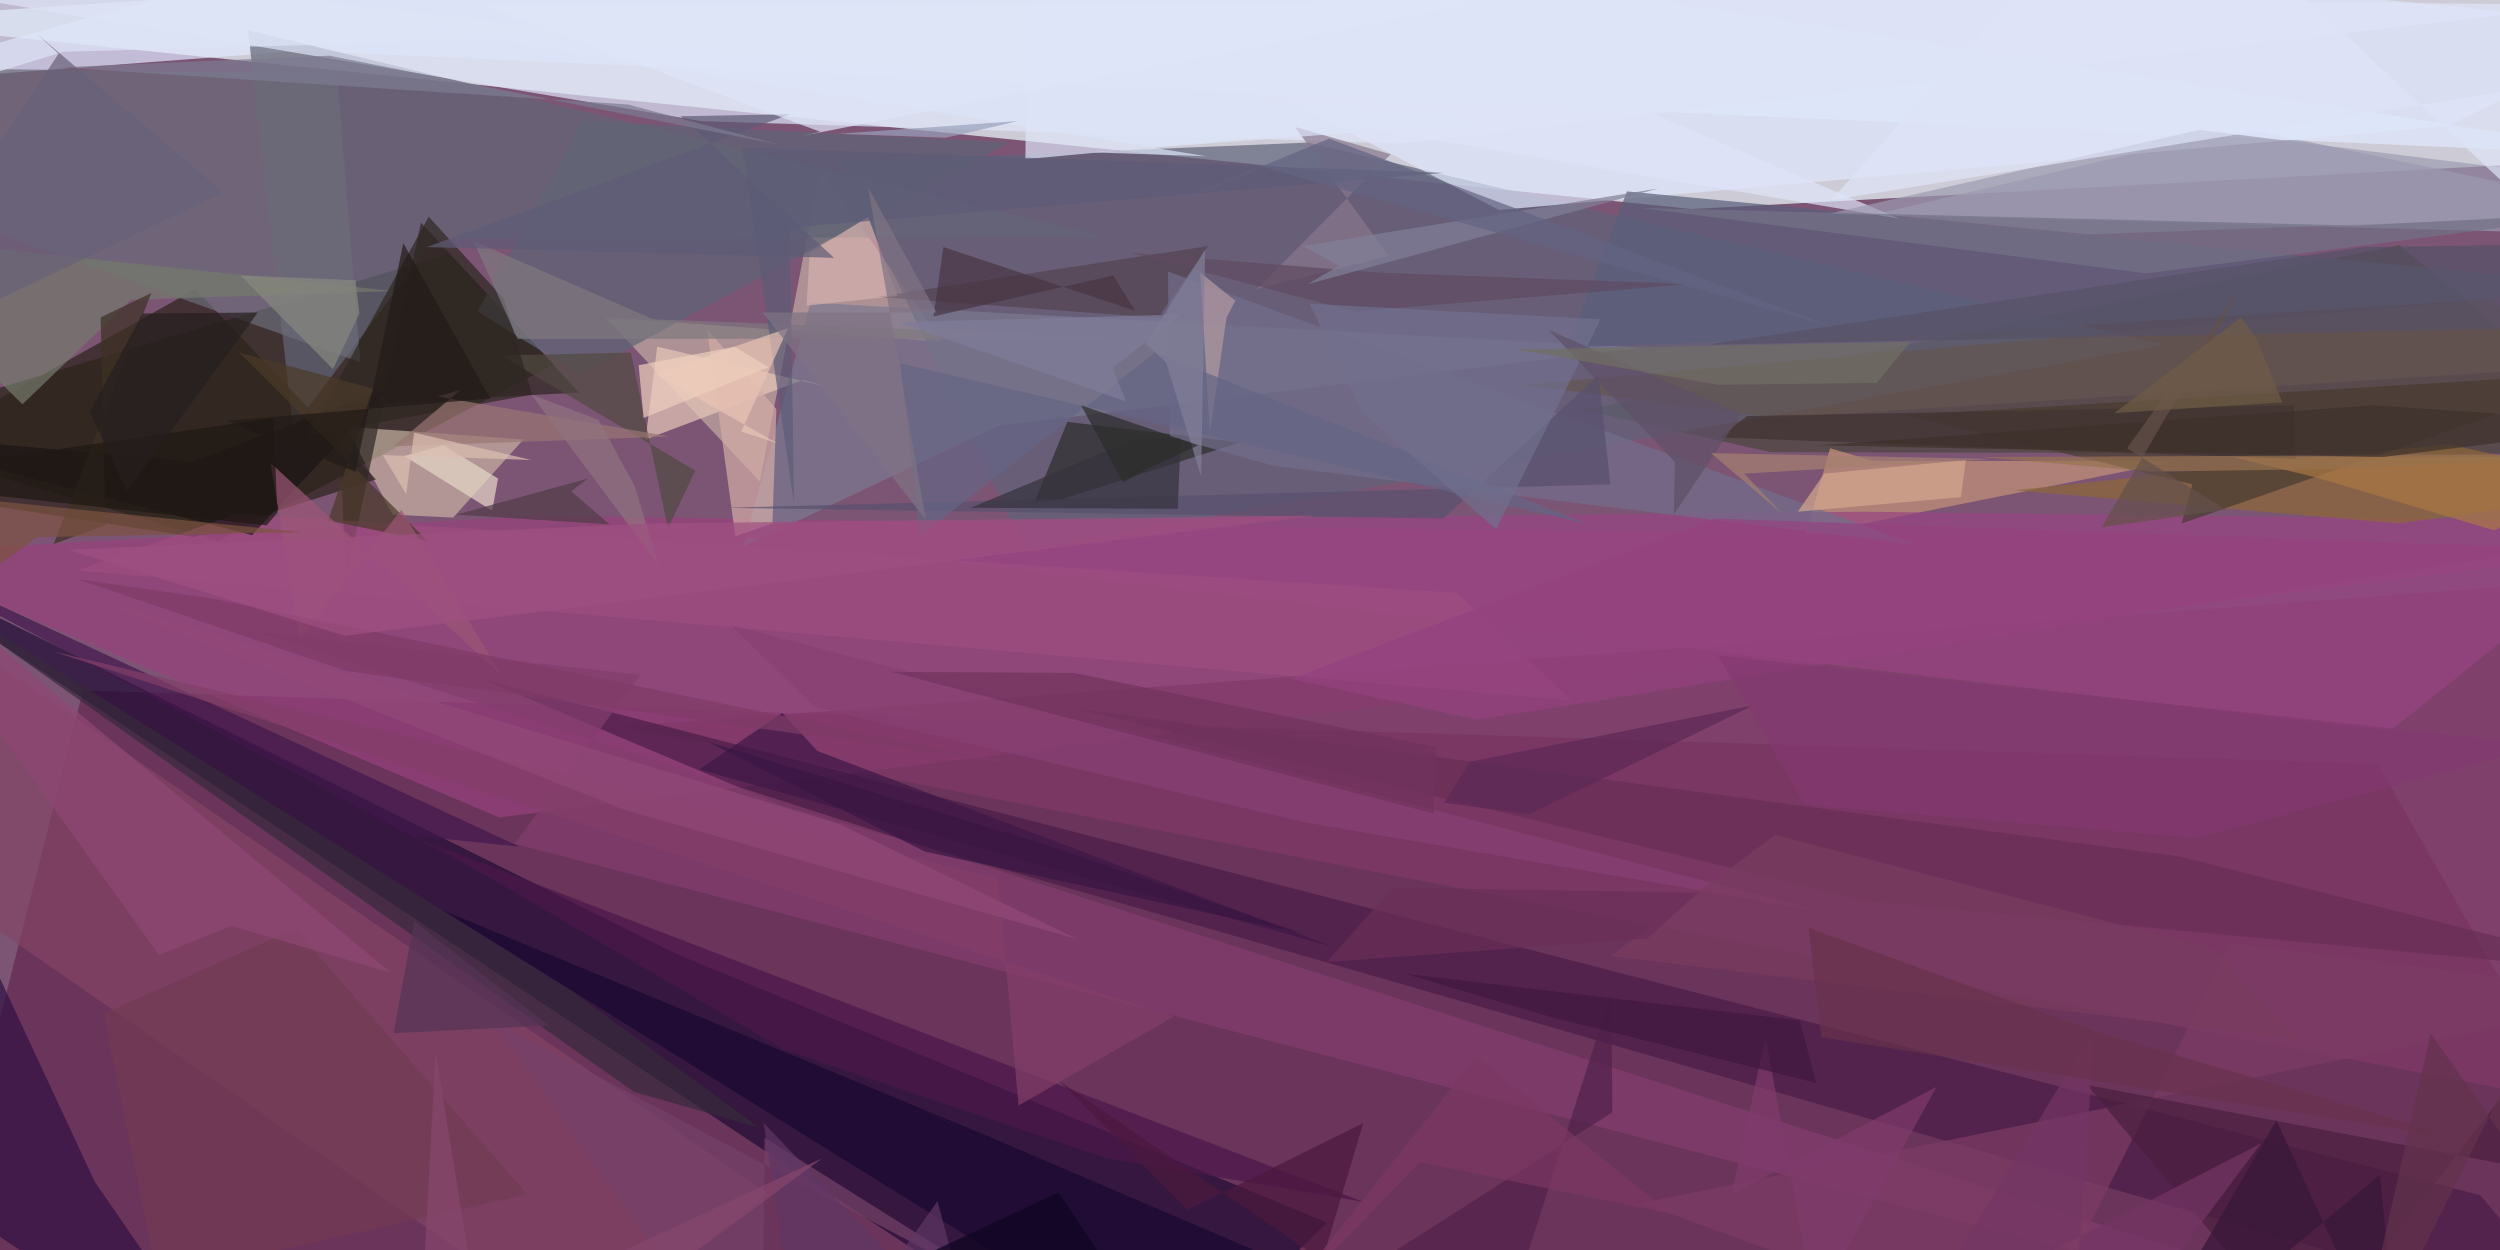
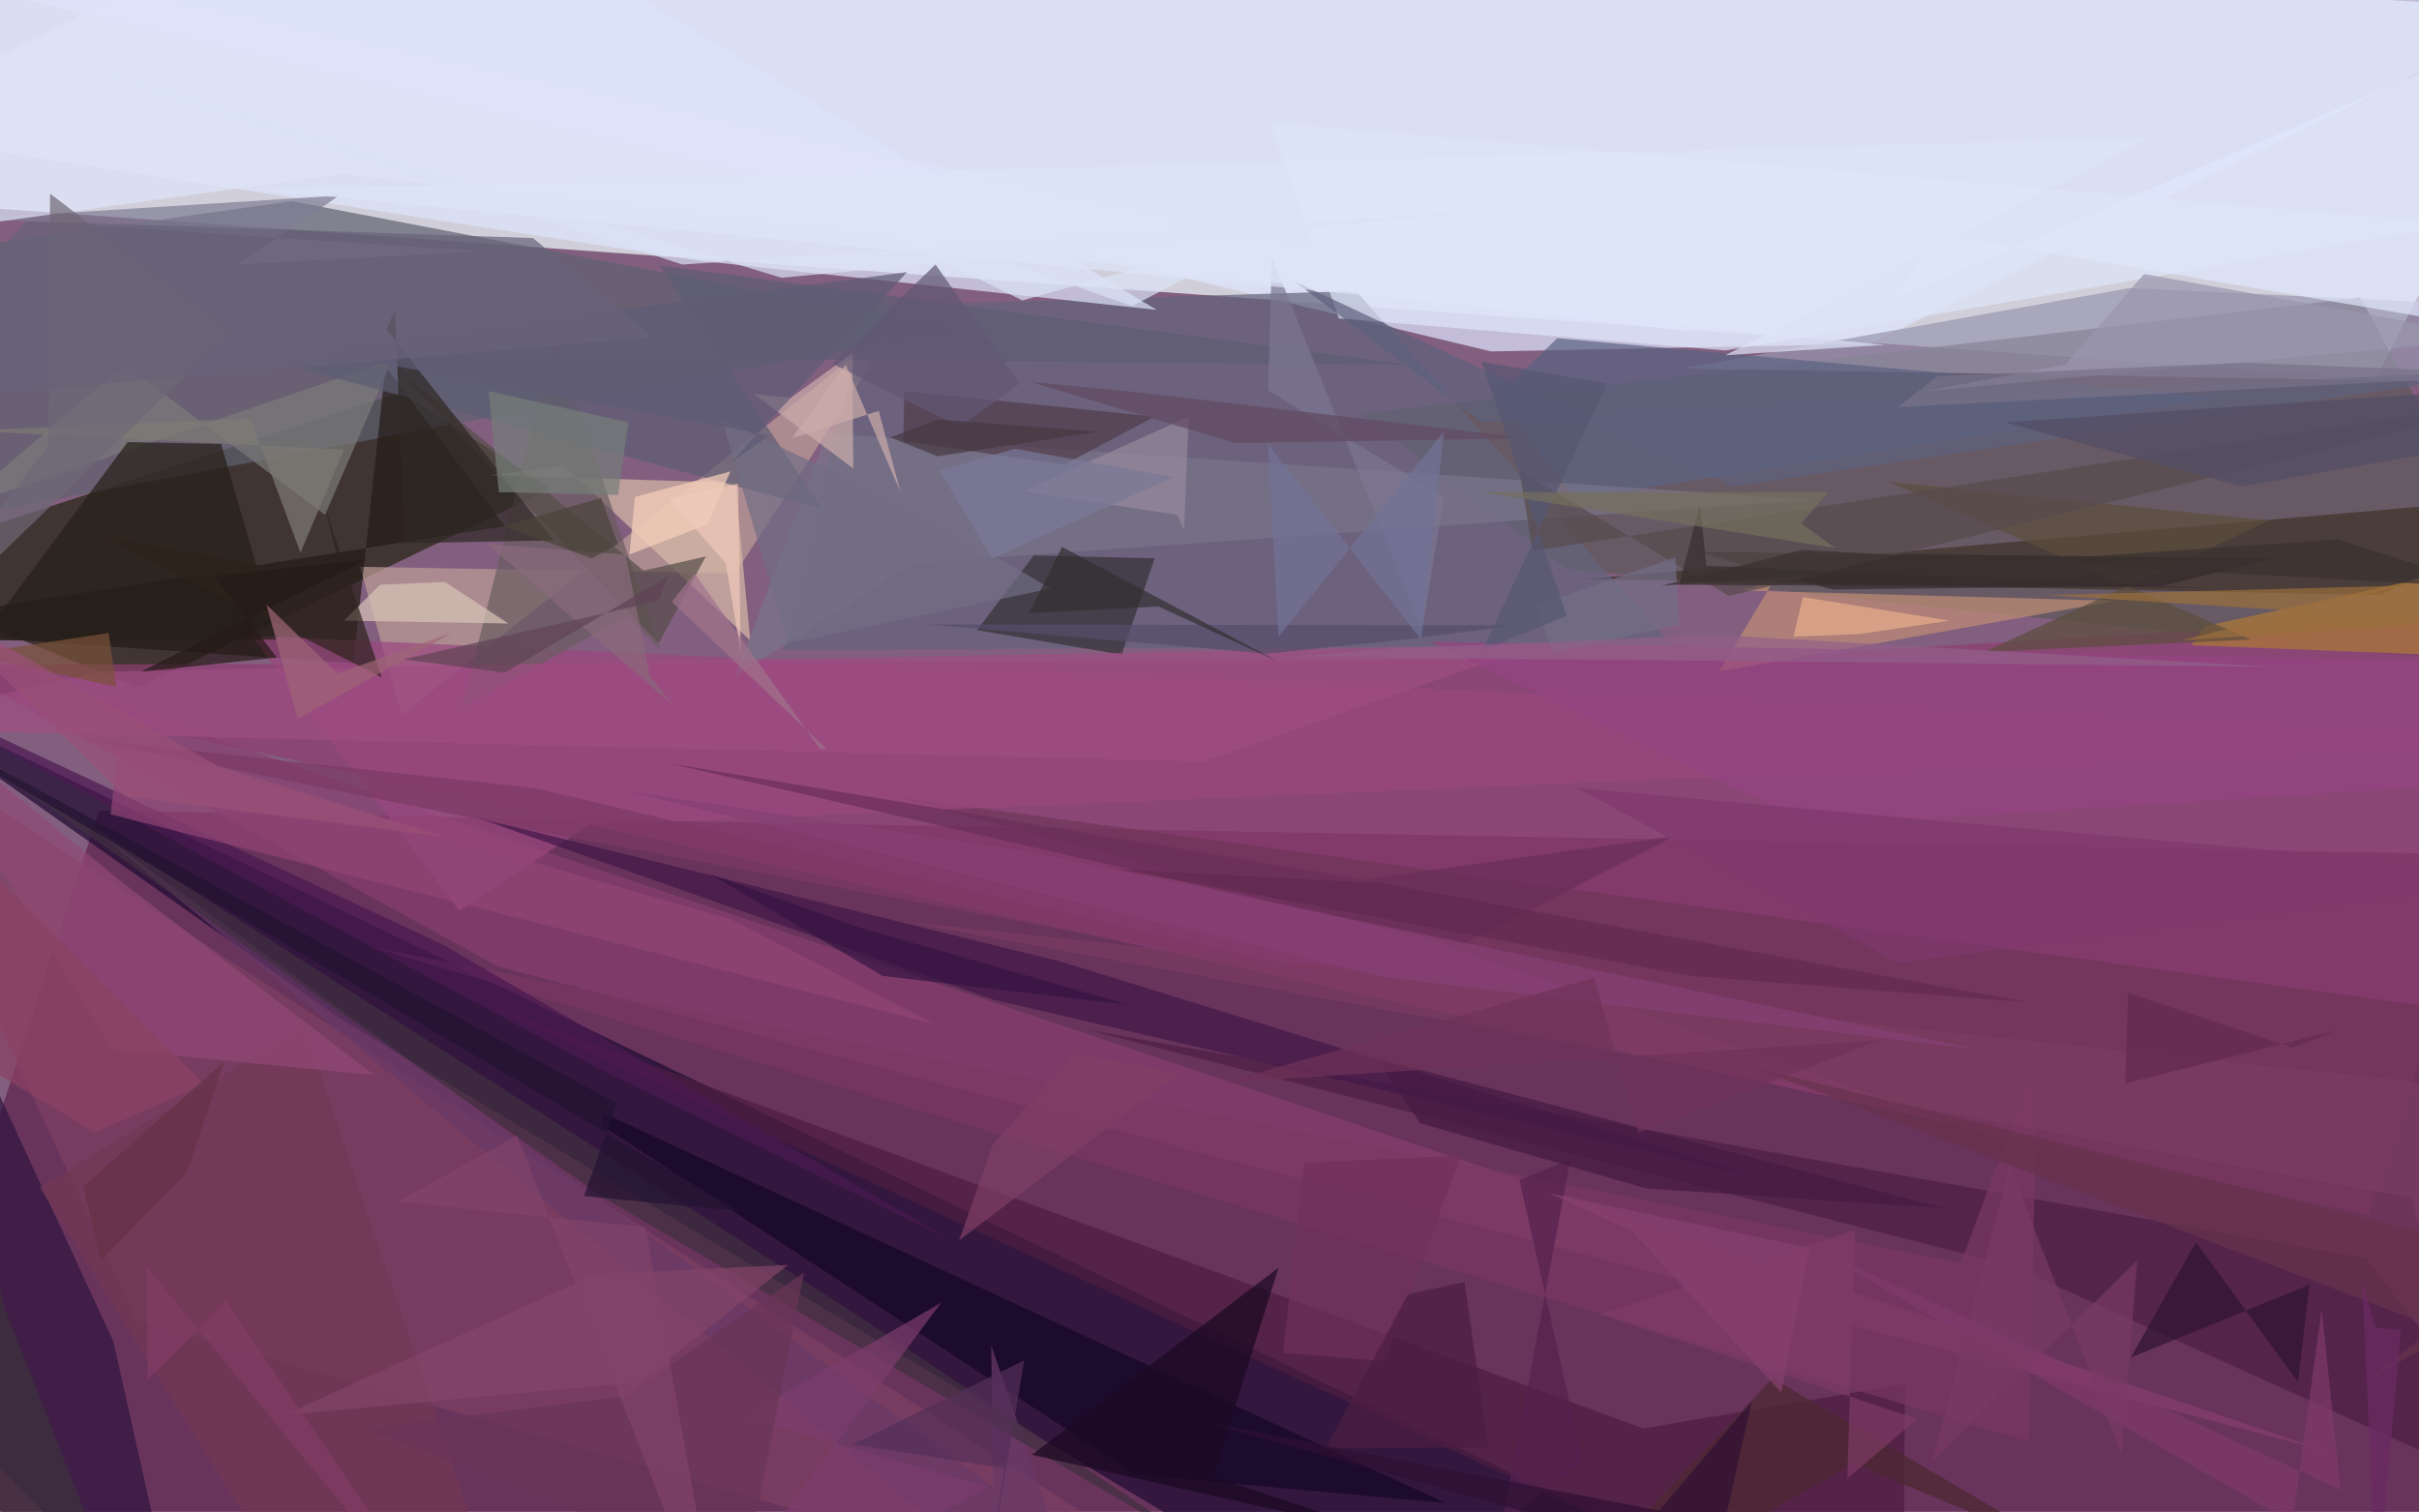
- <svg xmlns="http://www.w3.org/2000/svg" version="1.1" width="1024" height="512">
-   <rect x="0" y="0" width="1024" height="512" fill="#7c5575" />
-   <g transform="scale(4.0) translate(0.5 0.5)">
-     <polygon fill="#f0ffff" fill-opacity="0.7" points="-16.0,1.6,241.7,-16.0,271.0,15.6,172.7,20.9" />
-     <polygon fill="#642751" fill-opacity="0.7" points="271.0,127.1,-9.9,140.9,8.0,70.2,243.0,77.7" />
-     <polygon fill="#252414" fill-opacity="0.7" points="-16.0,43.8,21.9,54.9,56.2,36.8,45.5,25.5" />
-     <polygon fill="#200c34" fill-opacity="0.7" points="135.4,124.7,116.5,143.0,-16.0,55.1,68.8,97.2" />
-     <polygon fill="#4a463e" fill-opacity="0.7" points="161.7,41.5,180.8,45.8,271.0,46.0,245.2,24.6" />
-     <polygon fill="#c2aba3" fill-opacity="0.7" points="83.5,16.8,96.0,34.5,61.5,32.0,77.3,48.8" />
-     <polygon fill="#98427c" fill-opacity="0.7" points="54.4,52.3,271.0,55.6,50.6,83.2,-13.0,56.2" />
-     <polygon fill="#999bb1" fill-opacity="0.7" points="213.4,23.5,271.0,21.4,229.1,12.6,191.7,21.4" />
-     <polygon fill="#606379" fill-opacity="0.7" points="221.1,34.8,133.4,14.1,85.5,16.1,104.5,55.8" />
-     <polygon fill="#e1e9ff" fill-opacity="0.7" points="30.2,4.7,271.0,15.5,70.3,-16.0,-16.0,8.2" />
-     <polygon fill="#c8b3a3" fill-opacity="0.7" points="34.9,43.2,53.1,44.5,45.9,52.5,39.7,52.2" />
-     <polygon fill="#636677" fill-opacity="0.7" points="112.3,23.7,24.9,2.6,29.5,43.3,44.0,24.0" />
-     <polygon fill="#813969" fill-opacity="0.7" points="229.0,61.6,260.9,59.2,271.0,113.9,62.9,73.9" />
-     <polygon fill="#844566" fill-opacity="0.7" points="58.9,136.1,-2.8,93.3,-10.7,60.7,78.1,121.7" />
-     <polygon fill="#4b1d48" fill-opacity="0.7" points="48.8,69.0,79.6,82.0,264.6,135.3,253.5,121.9" />
-     <polygon fill="#c49378" fill-opacity="0.7" points="191.3,46.7,186.9,45.4,184.4,54.3,222.4,46.7" />
-     <polygon fill="#2d231a" fill-opacity="0.7" points="-16.0,49.0,19.5,29.1,38.0,48.6,19.4,54.5" />
-     <polygon fill="#e7c8ba" fill-opacity="0.7" points="66.8,35.0,84.6,39.2,81.7,38.4,65.6,44.5" />
-     <polygon fill="#823e6d" fill-opacity="0.7" points="65.1,68.6,52.2,85.9,271.0,143.0,25.7,64.2" />
-     <polygon fill="#dfe7fc" fill-opacity="0.7" points="271.0,2.1,250.2,12.4,153.0,21.0,81.6,-16.0" />
-     <polygon fill="#7b7990" fill-opacity="0.7" points="75.6,55.5,82.5,30.5,167.7,35.1,101.7,43.1" />
-     <polygon fill="#2e2d2d" fill-opacity="0.7" points="108.0,50.7,105.4,51.0,108.8,42.7,126.5,44.8" />
-     <polygon fill="#984582" fill-opacity="0.7" points="271.0,52.9,244.3,74.3,64.3,53.2,190.3,51.9" />
-     <polygon fill="#8c6937" fill-opacity="0.7" points="271.0,49.6,245.1,53.1,205.8,49.7,250.2,45.0" />
-     <polygon fill="#595f79" fill-opacity="0.7" points="271.0,29.1,166.1,19.1,160.0,35.1,203.2,33.4" />
-     <polygon fill="#311243" fill-opacity="0.7" points="-2.4,95.6,-14.2,117.0,24.7,143.0,9.2,120.5" />
-     <polygon fill="#302723" fill-opacity="0.7" points="42.6,22.3,34.9,59.2,34.2,41.0,58.8,39.7" />
-     <polygon fill="#6b6d7a" fill-opacity="0.7" points="34.0,7.0,-16.0,6.4,-9.1,20.4,36.4,36.6" />
-     <polygon fill="#483b2f" fill-opacity="0.7" points="194.7,42.0,267.5,37.6,222.9,53.1,224.0,49.1" />
-     <polygon fill="#dee5f8" fill-opacity="0.7" points="-16.0,-2.8,71.3,11.9,143.0,14.2,264.6,-0.0" />
-     <polygon fill="#5f6475" fill-opacity="0.7" points="102.8,14.1,58.9,37.9,48.4,31.4,59.2,11.9" />
-     <polygon fill="#692f54" fill-opacity="0.7" points="222.7,87.2,270.7,99.3,190.8,91.8,109.3,72.0" />
-     <polygon fill="#534250" fill-opacity="0.7" points="118.9,32.1,118.4,31.6,123.2,24.7,89.3,29.9" />
-     <polygon fill="#736e8c" fill-opacity="0.7" points="119.3,44.2,129.9,47.2,195.8,55.3,119.1,27.3" />
-     <polygon fill="#7c3c64" fill-opacity="0.7" points="227.9,96.1,271.0,101.5,167.6,122.7,207.3,137.2" />
-     <polygon fill="#190831" fill-opacity="0.7" points="44.8,92.7,100.8,115.9,164.1,143.0,103.4,129.1" />
-     <polygon fill="#645650" fill-opacity="0.7" points="181.2,42.3,271.0,36.6,253.9,30.2,155.5,38.9" />
-     <polygon fill="#733b53" fill-opacity="0.7" points="29.7,94.6,10.1,103.3,15.6,130.3,53.5,121.8" />
-     <polygon fill="#b49aa1" fill-opacity="0.7" points="123.4,43.8,125.1,32.0,126.0,30.3,122.4,27.4" />
-     <polygon fill="#9e4e81" fill-opacity="0.7" points="7.5,57.9,23.7,52.1,148.7,60.2,160.4,71.2" />
-     <polygon fill="#4b184a" fill-opacity="0.7" points="43.7,85.9,139.2,122.6,112.8,118.1,79.8,107.0" />
-     <polygon fill="#372a3b" fill-opacity="0.7" points="64.4,111.3,-12.0,57.3,57.9,100.9,77.3,115.0" />
-     <polygon fill="#d3ada7" fill-opacity="0.7" points="79.0,41.4,71.9,33.2,74.8,54.4,78.6,53.1" />
-     <polygon fill="#8f4874" fill-opacity="0.7" points="-16.0,52.9,39.5,99.1,23.2,94.3,15.8,97.3" />
-     <polygon fill="#dee5f8" fill-opacity="0.7" points="194.0,21.9,139.0,12.6,104.5,15.8,104.9,-16.0" />
-     <polygon fill="#9d9bb1" fill-opacity="0.7" points="259.8,23.3,186.7,21.4,224.7,12.8,263.9,17.7" />
-     <polygon fill="#d5b1af" fill-opacity="0.7" points="88.4,21.7,82.4,25.4,82.1,30.8,91.4,29.8" />
-     <polygon fill="#e7d7c8" fill-opacity="0.7" points="50.5,48.5,44.9,45.1,40.9,46.2,49.9,51.8" />
-     <polygon fill="#1c1515" fill-opacity="0.7" points="-16.0,43.6,25.3,54.3,39.4,39.2,19.2,46.8" />
-     <polygon fill="#504941" fill-opacity="0.7" points="67.9,53.6,64.1,35.6,50.8,35.9,70.7,47.7" />
-     <polygon fill="#d5a891" fill-opacity="0.7" points="200.8,46.6,200.3,50.4,183.6,51.9,186.3,48.0" />
-     <polygon fill="#503c47" fill-opacity="0.7" points="58.0,49.8,61.9,53.2,46.2,52.2,59.7,48.5" />
-     <polygon fill="#aa7842" fill-opacity="0.7" points="228.1,46.3,236.7,48.4,254.9,53.8,271.0,46.3" />
-     <polygon fill="#4a2040" fill-opacity="0.7" points="213.2,110.6,235.8,137.5,271.0,92.0,255.9,118.7" />
-     <polygon fill="#58506d" fill-opacity="0.7" points="73.6,51.5,147.3,52.6,163.2,37.9,164.4,49.1" />
-     <polygon fill="#75796d" fill-opacity="0.7" points="12.9,30.2,39.7,29.3,-16.0,23.4,1.8,40.9" />
-     <polygon fill="#3f3331" fill-opacity="0.7" points="178.4,42.1,175.6,44.3,234.6,46.5,234.4,41.0" />
-     <polygon fill="#88778e" fill-opacity="0.7" points="141.9,15.3,128.2,29.1,141.7,25.7,132.1,12.5" />
-     <polygon fill="#51214b" fill-opacity="0.7" points="151.1,143.0,118.2,143.0,164.6,113.4,164.5,101.1" />
-     <polygon fill="#2e2721" fill-opacity="0.7" points="51.1,30.1,54.0,39.9,31.0,44.1,43.4,21.7" />
-     <polygon fill="#3e1847" fill-opacity="0.7" points="79.6,72.5,71.1,78.3,136.1,96.5,83.2,76.4" />
-     <polygon fill="#807a7f" fill-opacity="0.7" points="48.0,24.2,52.5,34.2,119.0,34.2,66.4,32.2" />
-     <polygon fill="#888980" fill-opacity="0.7" points="24.1,27.7,33.6,37.3,36.3,31.6,35.9,28.2" />
-     <polygon fill="#977351" fill-opacity="0.7" points="238.9,47.5,219.8,47.8,202.3,46.3,271.0,46.0" />
-     <polygon fill="#76426a" fill-opacity="0.7" points="105.5,133.4,77.8,116.0,77.5,143.0,49.9,104.0" />
-     <polygon fill="#4b3a29" fill-opacity="0.7" points="24.0,35.6,43.3,54.9,33.1,52.8,37.7,39.3" />
-     <polygon fill="#42174e" fill-opacity="0.7" points="52.7,86.2,-16.0,54.3,108.1,120.6,42.0,85.1" />
-     <polygon fill="#737288" fill-opacity="0.7" points="219.3,27.5,268.0,21.2,240.8,22.6,167.6,20.8" />
-     <polygon fill="#844069" fill-opacity="0.7" points="101.7,89.4,103.8,112.7,119.7,103.6,4.9,66.2" />
-     <polygon fill="#483642" fill-opacity="0.7" points="96.1,24.8,115.7,31.3,113.5,27.7,95.1,31.9" />
-     <polygon fill="#884173" fill-opacity="0.7" points="133.1,83.7,185.4,92.7,74.3,63.5,82.9,71.9" />
-     <polygon fill="#5e4b61" fill-opacity="0.7" points="115.3,25.4,140.4,27.4,172.4,28.6,138.2,31.4" />
-     <polygon fill="#997572" fill-opacity="0.7" points="46.7,39.4,44.3,40.1,68.1,44.2,39.8,45.2" />
-     <polygon fill="#3e3124" fill-opacity="0.7" points="5.0,55.2,15.0,29.5,9.8,32.0,10.3,53.3" />
-     <polygon fill="#5f5c77" fill-opacity="0.7" points="43.2,24.8,84.9,25.9,69.2,11.4,80.4,11.2" />
-     <polygon fill="#656685" fill-opacity="0.7" points="91.7,36.7,93.7,54.4,117.8,35.6,162.2,53.2" />
-     <polygon fill="#3e312b" fill-opacity="0.7" points="242.5,41.0,185.7,45.1,243.5,46.3,271.0,42.9" />
-     <polygon fill="#565267" fill-opacity="0.7" points="255.4,33.2,174.2,34.8,241.4,24.8,270.5,24.4" />
-     <polygon fill="#9c5676" fill-opacity="0.7" points="27.2,46.9,50.9,68.7,40.6,51.7,30.2,64.9" />
-     <polygon fill="#5d2856" fill-opacity="0.7" points="179.1,71.7,150.0,77.5,147.4,81.7,156.1,82.9" />
-     <polygon fill="#dde4f7" fill-opacity="0.7" points="6.0,4.8,-7.4,8.9,-16.0,-5.7,64.2,3.2" />
-     <polygon fill="#211a18" fill-opacity="0.7" points="40.8,24.4,49.7,40.3,22.7,42.6,35.9,47.8" />
-     <polygon fill="#36323d" fill-opacity="0.7" points="115.9,44.4,120.4,44.4,120.1,51.6,98.9,51.5" />
-     <polygon fill="#7c7b92" fill-opacity="0.7" points="33.2,5.2,5.6,6.4,63.8,10.2,79.2,14.3" />
-     <polygon fill="#7d5341" fill-opacity="0.7" points="-14.8,49.4,-12.2,65.7,3.3,54.5,30.4,54.0" />
-     <polygon fill="#71708e" fill-opacity="0.7" points="133.6,30.6,163.4,32.2,152.7,53.7,139.0,41.7" />
-     <polygon fill="#4c193e" fill-opacity="0.7" points="121.1,123.4,108.0,110.2,134.9,128.6,139.1,114.5" />
-     <polygon fill="#7b3863" fill-opacity="0.7" points="129.4,134.5,144.9,118.5,170.6,123.8,150.7,107.7" />
-     <polygon fill="#5d5c77" fill-opacity="0.7" points="80.4,22.8,80.8,51.0,75.5,14.6,147.3,17.2" />
-     <polygon fill="#743565" fill-opacity="0.7" points="231.0,116.6,211.3,143.0,214.0,104.8,195.8,134.7" />
-     <polygon fill="#7f3b67" fill-opacity="0.7" points="103.9,77.8,21.3,60.8,7.4,58.8,34.9,68.2" />
-     <polygon fill="#e8c4b4" fill-opacity="0.7" points="75.4,43.7,80.2,33.1,66.6,37.8,79.1,44.9" />
-     <polygon fill="#71325d" fill-opacity="0.7" points="146.3,82.8,90.8,68.3,109.4,68.4,146.6,76.0" />
-     <polygon fill="#696278" fill-opacity="0.7" points="5.5,5.0,-16.0,37.5,22.4,19.2,3.3,3.0" />
-     <polygon fill="#793c60" fill-opacity="0.7" points="164.4,97.4,181.3,85.0,226.2,96.7,234.8,105.9" />
-     <polygon fill="#94427f" fill-opacity="0.7" points="131.7,69.0,150.8,73.2,260.9,55.6,175.2,52.6" />
-     <polygon fill="#807384" fill-opacity="0.7" points="94.3,52.7,77.6,31.5,95.4,31.5,88.4,18.7" />
-     <polygon fill="#803b6c" fill-opacity="0.7" points="176.8,121.8,197.8,110.8,185.3,133.4,180.3,105.7" />
-     <polygon fill="#5f5067" fill-opacity="0.7" points="171.0,46.8,170.9,52.2,177.8,41.9,158.1,33.3" />
-     <polygon fill="#37163a" fill-opacity="0.7" points="243.2,119.8,245.4,142.0,232.6,114.2,216.5,142.1" />
-     <polygon fill="#603765" fill-opacity="0.7" points="77.7,114.5,81.8,141.9,95.5,122.5,99.4,137.2" />
-     <polygon fill="#eecfbe" fill-opacity="0.7" points="64.9,36.9,74.7,35.0,78.2,37.1,65.4,42.3" />
-     <polygon fill="#dfe5f9" fill-opacity="0.7" points="187.0,20.0,264.9,7.4,259.9,22.0,219.3,-16.0" />
-     <polygon fill="#3f173f" fill-opacity="0.7" points="158.5,103.7,143.3,99.2,183.8,104.0,185.5,110.4" />
-     <polygon fill="#553454" fill-opacity="0.7" points="39.8,105.3,41.9,93.8,45.3,96.5,55.7,104.5" />
-     <polygon fill="#dcbfb1" fill-opacity="0.7" points="41.1,50.1,38.7,46.1,53.9,46.6,41.9,43.8" />
-     <polygon fill="#828099" fill-opacity="0.7" points="122.9,25.1,116.8,34.7,118.9,36.6,122.5,48.3" />
-     <polygon fill="#833970" fill-opacity="0.7" points="175.4,66.6,184.3,81.9,224.4,85.3,260.5,75.8" />
-     <polygon fill="#2c2d2a" fill-opacity="0.7" points="110.2,41.0,114.5,48.9,117.0,47.5,122.2,45.1" />
-     <polygon fill="#924978" fill-opacity="0.7" points="63.4,82.4,7.7,60.3,85.5,83.9,109.9,95.7" />
-     <polygon fill="#68324c" fill-opacity="0.7" points="186.0,105.7,184.7,94.5,213.7,105.0,251.5,116.1" />
-     <polygon fill="#dde4f8" fill-opacity="0.7" points="153.6,11.9,111.3,15.1,123.0,15.5,38.5,1.7" />
-     <polygon fill="#90737f" fill-opacity="0.7" points="60.8,42.5,64.5,49.3,66.9,57.3,53.9,39.9" />
-     <polygon fill="#64504b" fill-opacity="0.7" points="217.3,45.4,227.4,51.7,214.7,53.5,229.0,29.0" />
-     <polygon fill="#a48171" fill-opacity="0.7" points="182.0,52.1,178.1,48.0,203.4,46.5,174.7,45.9" />
-     <polygon fill="#716e64" fill-opacity="0.7" points="154.8,35.3,195.1,34.5,191.7,38.7,175.4,38.9" />
-     <polygon fill="#817f98" fill-opacity="0.7" points="132.9,24.7,136.6,26.7,133.4,28.6,169.3,18.8" />
-     <polygon fill="#1f1713" fill-opacity="0.7" points="-16.0,48.6,26.8,53.3,27.9,52.0,27.5,42.3" />
-     <polygon fill="#251e1e" fill-opacity="0.7" points="14.1,31.6,8.7,41.7,12.5,49.8,25.9,31.5" />
-     <polygon fill="#dfe6f9" fill-opacity="0.7" points="151.6,-0.3,81.7,13.4,83.5,13.0,48.8,0.0" />
-     <polygon fill="#87466d" fill-opacity="0.7" points="42.5,137.3,44.1,107.2,49.9,143.0,83.7,118.1" />
-     <polygon fill="#9e5081" fill-opacity="0.7" points="134.2,52.3,34.8,64.6,6.5,55.8,66.4,53.1" />
-     <polygon fill="#636482" fill-opacity="0.7" points="128.8,16.6,187.2,33.0,135.6,13.7,97.3,29.4" />
-     <polygon fill="#807d9a" fill-opacity="0.7" points="91.5,32.5,120.4,31.7,113.4,37.2,114.8,40.6" />
-     <polygon fill="#6f5c46" fill-opacity="0.7" points="216.0,41.8,229.0,32.0,230.6,34.2,233.2,40.7" />
-     <polygon fill="#63324c" fill-opacity="0.7" points="260.1,102.3,271.0,137.6,248.4,105.3,239.9,143.0" />
-     <polygon fill="#6a2f57" fill-opacity="0.7" points="173.4,90.9,142.1,90.4,135.4,98.0,168.2,95.6" />
-     <polygon fill="#3a1644" fill-opacity="0.7" points="106.6,86.0,72.1,75.5,94.2,86.7,132.9,95.1" />
-     <polygon fill="#99a1bb" fill-opacity="0.7" points="103.7,11.9,97.7,13.3,96.3,13.6,85.3,13.2" />
-     <polygon fill="#0e0420" fill-opacity="0.7" points="122.1,143.0,105.0,138.2,62.1,143.0,107.9,121.6" />
+ <svg xmlns="http://www.w3.org/2000/svg" version="1.1" width="1280" height="800">
+   <rect x="0" y="0" width="1280" height="800" fill="#825f7e" />
+   <g transform="scale(5.0) translate(0.5 0.5)">
+     <polygon fill="#f1ffff" fill-opacity="0.7" points="-16.0,20.5,-11.7,-16.0,271.0,0.6,250.9,39.6" />
+     <polygon fill="#5f234d" fill-opacity="0.7" points="253.9,175.0,-15.3,162.7,10.0,85.3,271.0,90.1" />
+     <polygon fill="#262414" fill-opacity="0.7" points="14.1,72.3,-16.0,59.9,41.9,41.0,57.8,51.2" />
+     <polygon fill="#1e0c32" fill-opacity="0.7" points="134.4,166.6,200.1,175.0,-16.0,71.0,35.6,107.4" />
+     <polygon fill="#5d595b" fill-opacity="0.7" points="143.5,43.3,249.3,31.0,271.0,70.7,165.3,59.7" />
+     <polygon fill="#dfe6ff" fill-opacity="0.7" points="197.4,35.9,271.0,-0.5,-0.8,-1.2,157.3,36.7" />
+     <polygon fill="#5e6270" fill-opacity="0.7" points="100.8,34.3,30.4,20.8,-3.1,25.5,-13.9,56.0" />
+     <polygon fill="#8e3e72" fill-opacity="0.7" points="181.2,69.3,271.0,63.9,250.2,128.1,-15.3,69.9" />
+     <polygon fill="#bc9d98" fill-opacity="0.7" points="94.8,33.3,42.0,75.2,37.6,59.5,77.3,60.2" />
+     <polygon fill="#9996b0" fill-opacity="0.7" points="258.8,31.6,224.8,30.0,177.5,38.5,258.7,39.9" />
+     <polygon fill="#403329" fill-opacity="0.7" points="251.4,62.5,271.0,53.1,271.0,51.8,167.1,60.8" />
+     <polygon fill="#63647c" fill-opacity="0.7" points="176.4,67.8,143.0,30.3,91.3,31.9,82.4,68.3" />
+     <polygon fill="#7f4164" fill-opacity="0.7" points="14.0,139.2,137.8,175.0,23.1,100.7,-16.0,75.0" />
+     <polygon fill="#884070" fill-opacity="0.7" points="245.7,153.1,52.2,101.8,-16.0,64.4,51.7,87.8" />
+     <polygon fill="#dde4fc" fill-opacity="0.7" points="73.5,27.1,-16.0,13.2,41.9,-16.0,121.9,32.3" />
+     <polygon fill="#241b16" fill-opacity="0.7" points="-16.0,66.1,52.9,55.2,40.3,38.3,36.9,69.7" />
+     <polygon fill="#301640" fill-opacity="0.7" points="19.0,175.0,-11.4,143.6,-16.0,82.0,11.5,141.5" />
+     <polygon fill="#343136" fill-opacity="0.7" points="102.9,66.2,118.2,68.8,121.7,58.6,108.9,58.3" />
+     <polygon fill="#d7bba7" fill-opacity="0.7" points="51.2,49.8,77.3,50.6,78.9,67.3,59.2,48.8" />
+     <polygon fill="#7b7b7a" fill-opacity="0.7" points="12.7,38.1,33.9,54.0,41.0,37.6,-5.2,53.4" />
+     <polygon fill="#703659" fill-opacity="0.7" points="151.0,99.1,94.1,83.8,271.0,108.0,258.1,136.5" />
+     <polygon fill="#c08d76" fill-opacity="0.7" points="223.3,63.1,183.7,62.0,187.2,61.0,181.4,70.6" />
+     <polygon fill="#4e1d41" fill-opacity="0.7" points="200.9,175.0,201.1,146.0,173.4,150.7,50.8,105.8" />
+     <polygon fill="#9a487f" fill-opacity="0.7" points="61.9,86.8,271.0,77.9,26.1,66.8,48.1,95.9" />
+     <polygon fill="#4c1e45" fill-opacity="0.7" points="114.5,108.5,212.4,133.5,271.0,160.0,249.9,132.7" />
+     <polygon fill="#6a5d61" fill-opacity="0.7" points="58.2,35.2,69.3,68.2,65.9,64.7,48.4,74.4" />
+     <polygon fill="#af7a36" fill-opacity="0.7" points="267.1,69.2,231.4,67.8,232.8,65.8,271.0,57.4" />
+     <polygon fill="#5c6382" fill-opacity="0.7" points="164.3,35.3,234.4,41.6,166.3,52.3,157.9,41.5" />
+     <polygon fill="#421848" fill-opacity="0.7" points="111.8,101.3,49.8,86.0,104.5,105.3,185.6,124.1" />
+     <polygon fill="#261e18" fill-opacity="0.7" points="-2.6,67.3,28.9,67.2,22.9,46.5,13.0,46.3" />
+     <polygon fill="#79758b" fill-opacity="0.7" points="87.0,45.4,191.2,52.4,96.2,59.1,77.3,71.1" />
+     <polygon fill="#140629" fill-opacity="0.7" points="119.7,155.6,152.5,158.6,63.1,117.2,63.3,118.7" />
+     <polygon fill="#503d4b" fill-opacity="0.7" points="95.2,40.9,121.7,43.6,112.1,48.7,95.1,46.2" />
+     <polygon fill="#e0e7fd" fill-opacity="0.7" points="199.8,31.2,204.8,24.3,256.8,33.2,269.2,1.4" />
+     <polygon fill="#793863" fill-opacity="0.7" points="214.2,152.1,39.1,99.8,207.0,133.2,215.1,111.4" />
+     <polygon fill="#5d5d73" fill-opacity="0.7" points="86.5,53.4,69.3,27.6,148.6,38.1,26.0,37.1" />
+     <polygon fill="#ccaeac" fill-opacity="0.7" points="89.8,49.1,79.3,41.2,83.2,41.6,89.7,36.9" />
+     <polygon fill="#564d49" fill-opacity="0.7" points="74.2,58.4,69.2,67.6,41.6,38.7,67.6,59.9" />
+     <polygon fill="#733855" fill-opacity="0.7" points="26.8,162.2,53.6,173.0,31.7,108.1,3.7,125.2" />
+     <polygon fill="#2e2926" fill-opacity="0.7" points="41.3,32.3,40.4,34.4,58.1,56.7,42.3,57.0" />
+     <polygon fill="#904975" fill-opacity="0.7" points="11.4,110.6,-11.7,73.2,12.3,92.8,39.1,113.3" />
+     <polygon fill="#5c4d3d" fill-opacity="0.7" points="237.7,67.2,209.5,68.5,239.7,54.6,199.4,50.5" />
+     <polygon fill="#d7c5b7" fill-opacity="0.7" points="46.6,61.1,39.7,61.4,35.9,65.2,53.3,65.5" />
+     <polygon fill="#9e4e82" fill-opacity="0.7" points="-16.0,76.6,10.0,70.6,162.0,67.8,126.9,80.1" />
+     <polygon fill="#dfe6f8" fill-opacity="0.7" points="133.9,12.5,141.2,33.2,182.1,36.6,260.1,23.2" />
+     <polygon fill="#7f7d93" fill-opacity="0.7" points="24.6,27.5,50.5,26.1,-2.7,22.6,35.4,20.2" />
+     <polygon fill="#2e231d" fill-opacity="0.7" points="39.9,71.2,33.9,53.2,35.8,61.0,10.3,56.2" />
+     <polygon fill="#96899c" fill-opacity="0.7" points="124.1,54.0,107.8,51.5,125.3,43.6,124.8,55.6" />
+     <polygon fill="#342b2c" fill-opacity="0.7" points="240.1,58.6,179.0,57.9,193.4,61.9,228.4,61.5" />
+     <polygon fill="#574a4d" fill-opacity="0.7" points="160.3,49.3,161.7,57.8,268.4,41.4,182.5,62.6" />
+     <polygon fill="#f7d0bd" fill-opacity="0.7" points="66.1,58.2,74.4,55.0,76.8,49.4,66.7,52.1" />
+     <polygon fill="#6a2e5b" fill-opacity="0.7" points="176.7,88.0,143.9,92.6,70.3,80.3,154.1,99.6" />
+     <polygon fill="#757e7a" fill-opacity="0.7" points="51.2,40.9,52.3,51.6,64.9,51.9,66.0,44.2" />
+     <polygon fill="#803a6b" fill-opacity="0.7" points="247.2,157.2,190.3,131.0,242.1,160.7,245.2,138.1" />
+     <polygon fill="#4a1952" fill-opacity="0.7" points="46.4,99.5,99.8,130.6,63.0,112.7,-16.0,70.3" />
+     <polygon fill="#7d7793" fill-opacity="0.7" points="150.0,66.2,134.1,26.7,133.7,40.8,152.3,52.1" />
+     <polygon fill="#e8af8c" fill-opacity="0.7" points="196.4,66.6,205.8,65.2,190.3,62.7,189.3,66.9" />
+     <polygon fill="#2f1332" fill-opacity="0.7" points="243.9,135.5,242.7,145.8,231.9,131.0,225.0,143.2" />
+     <polygon fill="#904575" fill-opacity="0.7" points="76.8,96.8,98.4,107.9,11.2,85.7,12.1,78.1" />
+     <polygon fill="#954481" fill-opacity="0.7" points="259.6,82.6,271.0,69.7,150.8,67.4,191.5,86.9" />
+     <polygon fill="#4c2831" fill-opacity="0.7" points="187.1,145.4,159.2,175.0,195.7,154.4,219.7,164.5" />
+     <polygon fill="#70315b" fill-opacity="0.7" points="154.1,121.8,146.1,143.6,135.3,142.7,137.5,122.6" />
+     <polygon fill="#7a5139" fill-opacity="0.7" points="11.8,72.2,-16.0,66.1,-4.8,68.9,11.0,66.5" />
+     <polygon fill="#8b6a7b" fill-opacity="0.7" points="68.3,71.1,70.8,74.2,51.1,57.1,65.7,58.2" />
+     <polygon fill="#dfe5fa" fill-opacity="0.7" points="-16.0,25.1,-16.0,-7.9,180.1,34.8,35.8,17.9" />
+     <polygon fill="#693967" fill-opacity="0.7" points="104.6,156.9,104.4,141.9,115.7,175.0,9.5,87.3" />
+     <polygon fill="#5e617e" fill-opacity="0.7" points="267.4,38.5,156.3,44.2,136.5,29.3,182.9,51.0" />
+     <polygon fill="#7b3d62" fill-opacity="0.7" points="271.0,115.7,266.9,175.0,254.7,126.3,95.5,97.1" />
+     <polygon fill="#624b61" fill-opacity="0.7" points="161.3,45.9,130.2,46.4,108.4,39.9,120.6,41.1" />
+     <polygon fill="#625875" fill-opacity="0.7" points="87.6,38.0,98.5,27.5,107.4,40.1,101.1,44.7" />
+     <polygon fill="#251a17" fill-opacity="0.7" points="14.4,70.6,38.4,58.7,22.1,60.5,28.8,69.1" />
+     <polygon fill="#54224f" fill-opacity="0.7" points="167.0,154.1,158.4,161.0,165.7,122.2,160.3,124.4" />
+     <polygon fill="#412f41" fill-opacity="0.7" points="129.2,164.8,63.4,126.3,-10.2,74.5,90.5,138.9" />
+     <polygon fill="#834569" fill-opacity="0.7" points="82.9,133.4,62.5,134.4,29.5,149.3,67.2,145.8" />
+     <polygon fill="#9e6677" fill-opacity="0.7" points="35.2,70.8,27.7,63.5,31.0,75.6,47.3,66.5" />
+     <polygon fill="#544e6b" fill-opacity="0.7" points="159.8,65.7,149.0,67.1,133.6,68.7,97.7,65.6" />
+     <polygon fill="#1a0922" fill-opacity="0.7" points="127.9,155.8,146.8,162.1,108.7,153.5,134.8,133.7" />
+     <polygon fill="#622a4f" fill-opacity="0.7" points="145.8,93.0,214.1,105.6,178.4,102.8,117.8,91.5" />
+     <polygon fill="#7e3b64" fill-opacity="0.7" points="202.4,149.7,195.0,156.0,195.8,129.7,168.9,138.6" />
+     <polygon fill="#524e66" fill-opacity="0.7" points="258.9,41.0,211.6,44.2,236.7,51.0,264.7,46.1" />
+     <polygon fill="#7e7b74" fill-opacity="0.7" points="31.3,58.0,26.0,43.8,-3.9,45.1,35.9,47.1" />
+     <polygon fill="#7c3c6e" fill-opacity="0.7" points="71.0,175.0,99.1,137.4,78.2,149.5,104.0,156.9" />
+     <polygon fill="#736e85" fill-opacity="0.7" points="97.1,53.9,75.9,43.9,82.9,67.6,110.7,61.8" />
+     <polygon fill="#5f5c76" fill-opacity="0.7" points="76.8,48.5,80.9,45.6,32.4,36.6,95.5,28.3" />
+     <polygon fill="#451a43" fill-opacity="0.7" points="173.7,125.3,149.8,118.4,145.1,111.5,205.2,127.4" />
+     <polygon fill="#dbe3f6" fill-opacity="0.7" points="81.3,18.4,107.7,31.3,135.5,23.5,119.3,31.9" />
+     <polygon fill="#7d3965" fill-opacity="0.7" points="55.4,87.3,149.4,104.9,56.0,82.9,8.2,77.7" />
+     <polygon fill="#f1c9b9" fill-opacity="0.7" points="77.9,68.6,76.3,59.1,70.3,52.3,77.6,50.7" />
+     <polygon fill="#332f33" fill-opacity="0.7" points="122.1,63.7,108.4,64.4,111.9,57.4,134.7,69.5" />
+     <polygon fill="#9b6e3d" fill-opacity="0.7" points="260.6,65.3,216.2,62.5,253.5,61.5,230.3,67.3" />
+     <polygon fill="#4c1d44" fill-opacity="0.7" points="148.5,136.5,139.8,152.8,157.0,152.7,154.5,135.2" />
+     <polygon fill="#727396" fill-opacity="0.7" points="152.3,45.2,149.9,67.2,133.7,46.5,134.8,66.9" />
+     <polygon fill="#6f6977" fill-opacity="0.7" points="24.0,34.6,-16.0,73.2,4.6,46.7,4.8,20.0" />
+     <polygon fill="#67324c" fill-opacity="0.7" points="271.0,133.6,249.4,146.0,257.2,140.0,185.1,112.5" />
+     <polygon fill="#693656" fill-opacity="0.7" points="65.6,147.3,84.6,134.2,78.2,166.5,38.2,150.7" />
+     <polygon fill="#68637a" fill-opacity="0.7" points="2.3,22.9,55.9,24.7,68.7,35.2,-15.0,42.3" />
+     <polygon fill="#9a96ae" fill-opacity="0.7" points="218.1,38.1,203.3,40.9,264.1,35.3,226.4,28.5" />
+     <polygon fill="#726e86" fill-opacity="0.7" points="162.0,63.6,176.8,58.5,177.2,65.6,163.8,68.6" />
+     <polygon fill="#382d30" fill-opacity="0.7" points="179.4,52.9,177.2,61.4,232.3,61.7,180.1,59.4" />
+     <polygon fill="#604355" fill-opacity="0.7" points="42.2,69.3,52.9,70.7,70.2,60.5,69.2,63.1" />
+     <polygon fill="#9a5077" fill-opacity="0.7" points="22.6,80.6,-8.6,63.0,12.8,83.8,46.7,88.1" />
+     <polygon fill="#dfe6f9" fill-opacity="0.7" points="226.8,14.1,182.1,37.1,199.0,36.0,26.8,19.6" />
+     <polygon fill="#632c4c" fill-opacity="0.7" points="242.1,110.4,247.0,108.5,224.4,114.2,224.7,104.6" />
+     <polygon fill="#565773" fill-opacity="0.7" points="165.3,64.7,156.3,37.8,169.6,40.1,156.4,68.3" />
+     <polygon fill="#361543" fill-opacity="0.7" points="92.9,102.8,119.1,105.9,90.5,97.7,74.6,92.0" />
+     <polygon fill="#7a3a66" fill-opacity="0.7" points="225.7,132.9,204.0,154.2,212.2,122.9,224.0,153.3" />
+     <polygon fill="#dce3f6" fill-opacity="0.7" points="0.8,4.2,71.7,27.5,162.1,21.4,82.2,28.9" />
+     <polygon fill="#8b4265" fill-opacity="0.7" points="9.5,119.4,-16.0,103.9,-11.8,81.4,21.1,114.3" />
+     <polygon fill="#82446a" fill-opacity="0.7" points="54.2,119.7,41.6,126.7,67.8,129.4,76.0,175.0" />
+     <polygon fill="#874174" fill-opacity="0.7" points="107.4,89.5,65.7,83.2,145.8,102.9,208.8,110.6" />
+     <polygon fill="#86416f" fill-opacity="0.7" points="163.4,125.8,191.0,131.6,188.0,146.9,172.2,129.8" />
+     <polygon fill="#a0748c" fill-opacity="0.7" points="86.3,78.8,73.0,60.2,70.6,63.2,87.0,78.8" />
+     <polygon fill="#463841" fill-opacity="0.7" points="115.7,45.2,98.8,43.9,93.7,45.8,98.7,47.8" />
+     <polygon fill="#797a99" fill-opacity="0.7" points="106.9,47.0,123.7,50.0,104.5,58.6,98.9,49.3" />
+     <polygon fill="#4c4339" fill-opacity="0.7" points="63.1,52.2,64.9,57.1,62.1,58.6,52.8,55.2" />
+     <polygon fill="#6b2a63" fill-opacity="0.7" points="250.9,140.0,249.5,135.1,251.0,169.2,253.6,140.3" />
+     <polygon fill="#92608a" fill-opacity="0.7" points="180.8,66.7,145.7,68.2,136.7,69.0,240.4,70.1" />
+     <polygon fill="#653346" fill-opacity="0.7" points="19.3,123.6,23.2,111.9,8.3,125.1,10.2,132.9" />
+     <polygon fill="#542f59" fill-opacity="0.7" points="107.9,143.5,102.6,175.0,105.8,154.9,89.7,152.4" />
+     <polygon fill="#804064" fill-opacity="0.7" points="104.6,120.6,101.0,130.8,124.3,113.1,113.3,111.0" />
+     <polygon fill="#2f1034" fill-opacity="0.7" points="175.1,159.4,127.3,150.1,181.0,165.2,184.9,147.8" />
+     <polygon fill="#823d65" fill-opacity="0.7" points="49.1,175.0,15.1,133.7,15.1,145.6,23.4,137.2" />
+     <polygon fill="#ccabaa" fill-opacity="0.7" points="94.8,51.6,89.0,38.1,83.3,45.9,92.5,43.0" />
+     <polygon fill="#787388" fill-opacity="0.7" points="204.6,39.3,236.9,37.9,268.2,39.1,200.3,42.6" />
+     <polygon fill="#3a3130" fill-opacity="0.7" points="263.0,61.7,246.9,56.6,175.3,61.5,190.2,57.7" />
+     <polygon fill="#3d313c" fill-opacity="0.7" points="-5.0,154.8,14.2,174.1,0.0,138.0,-16.0,71.8" />
+     <polygon fill="#80386e" fill-opacity="0.7" points="200.4,101.4,271.0,92.2,203.7,86.3,166.4,82.9" />
+     <polygon fill="#231333" fill-opacity="0.7" points="77.7,127.7,61.3,126.1,64.8,116.3,-16.0,72.5" />
+     <polygon fill="#746f5d" fill-opacity="0.7" points="190.1,54.9,193.0,51.6,156.3,51.6,193.7,57.5" />
+     <polygon fill="#6f3359" fill-opacity="0.7" points="198.5,109.6,128.9,114.1,168.2,103.0,172.9,119.4" />
  </g>
</svg>
